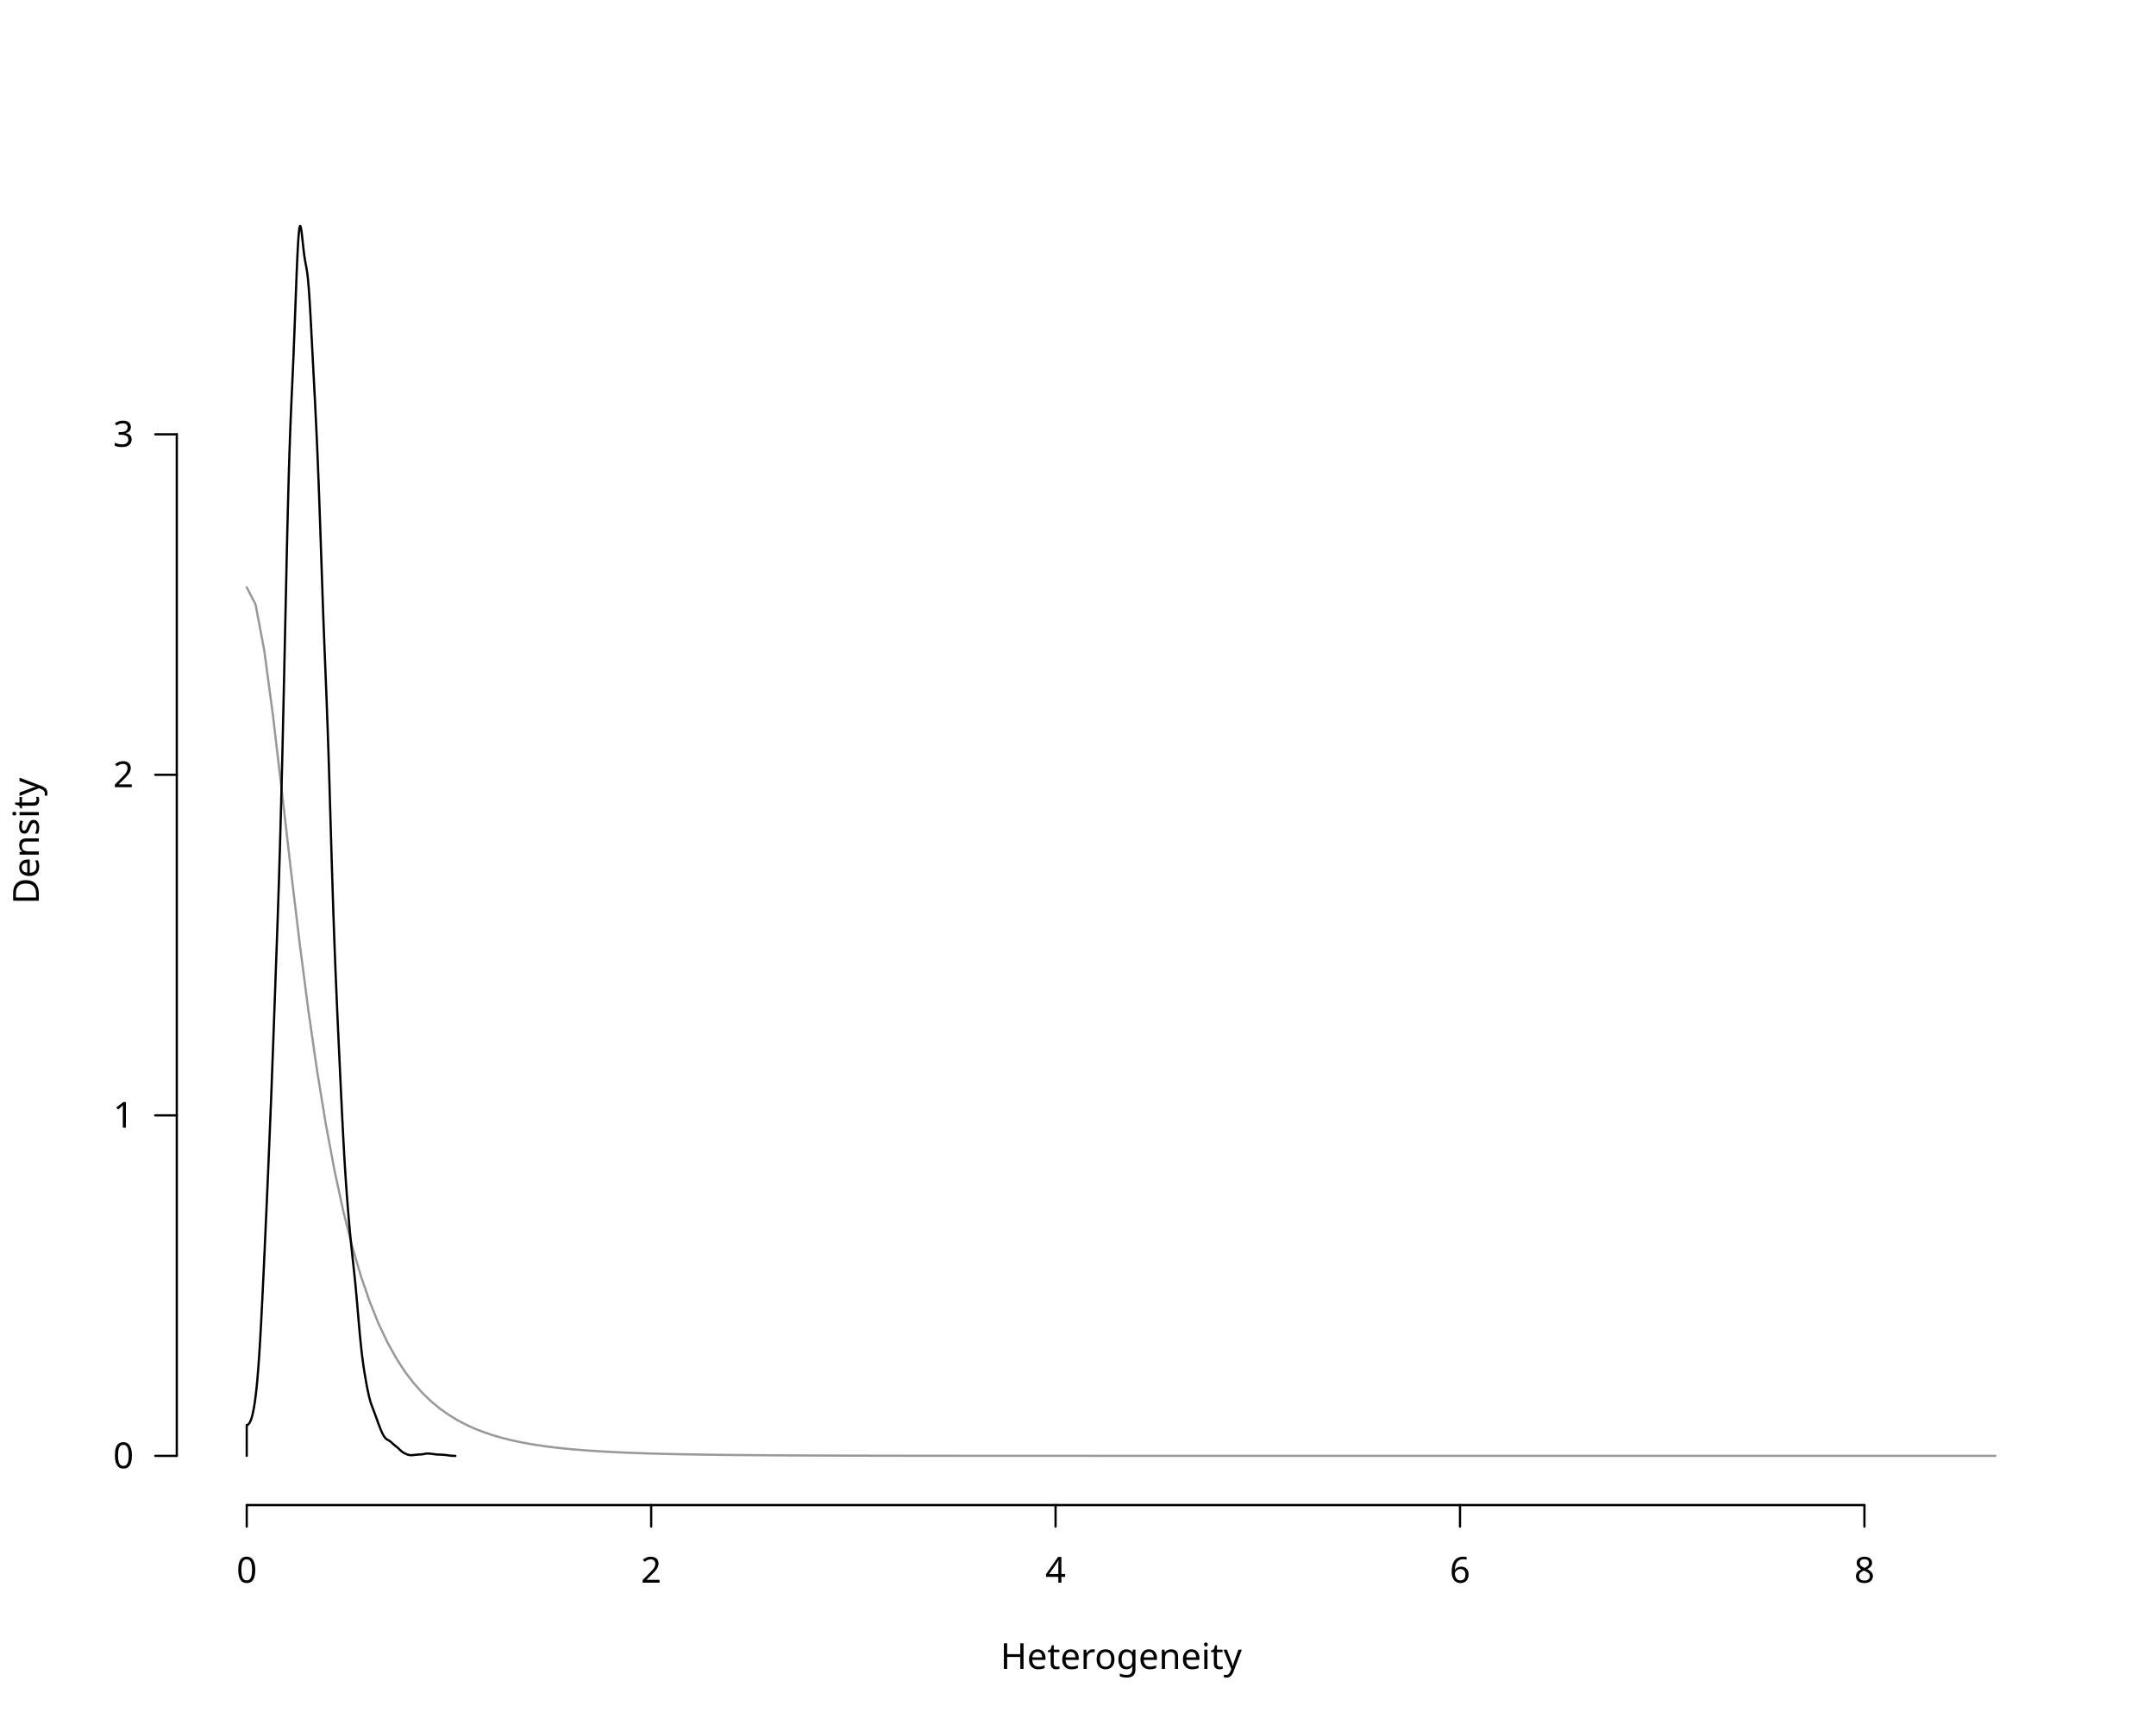
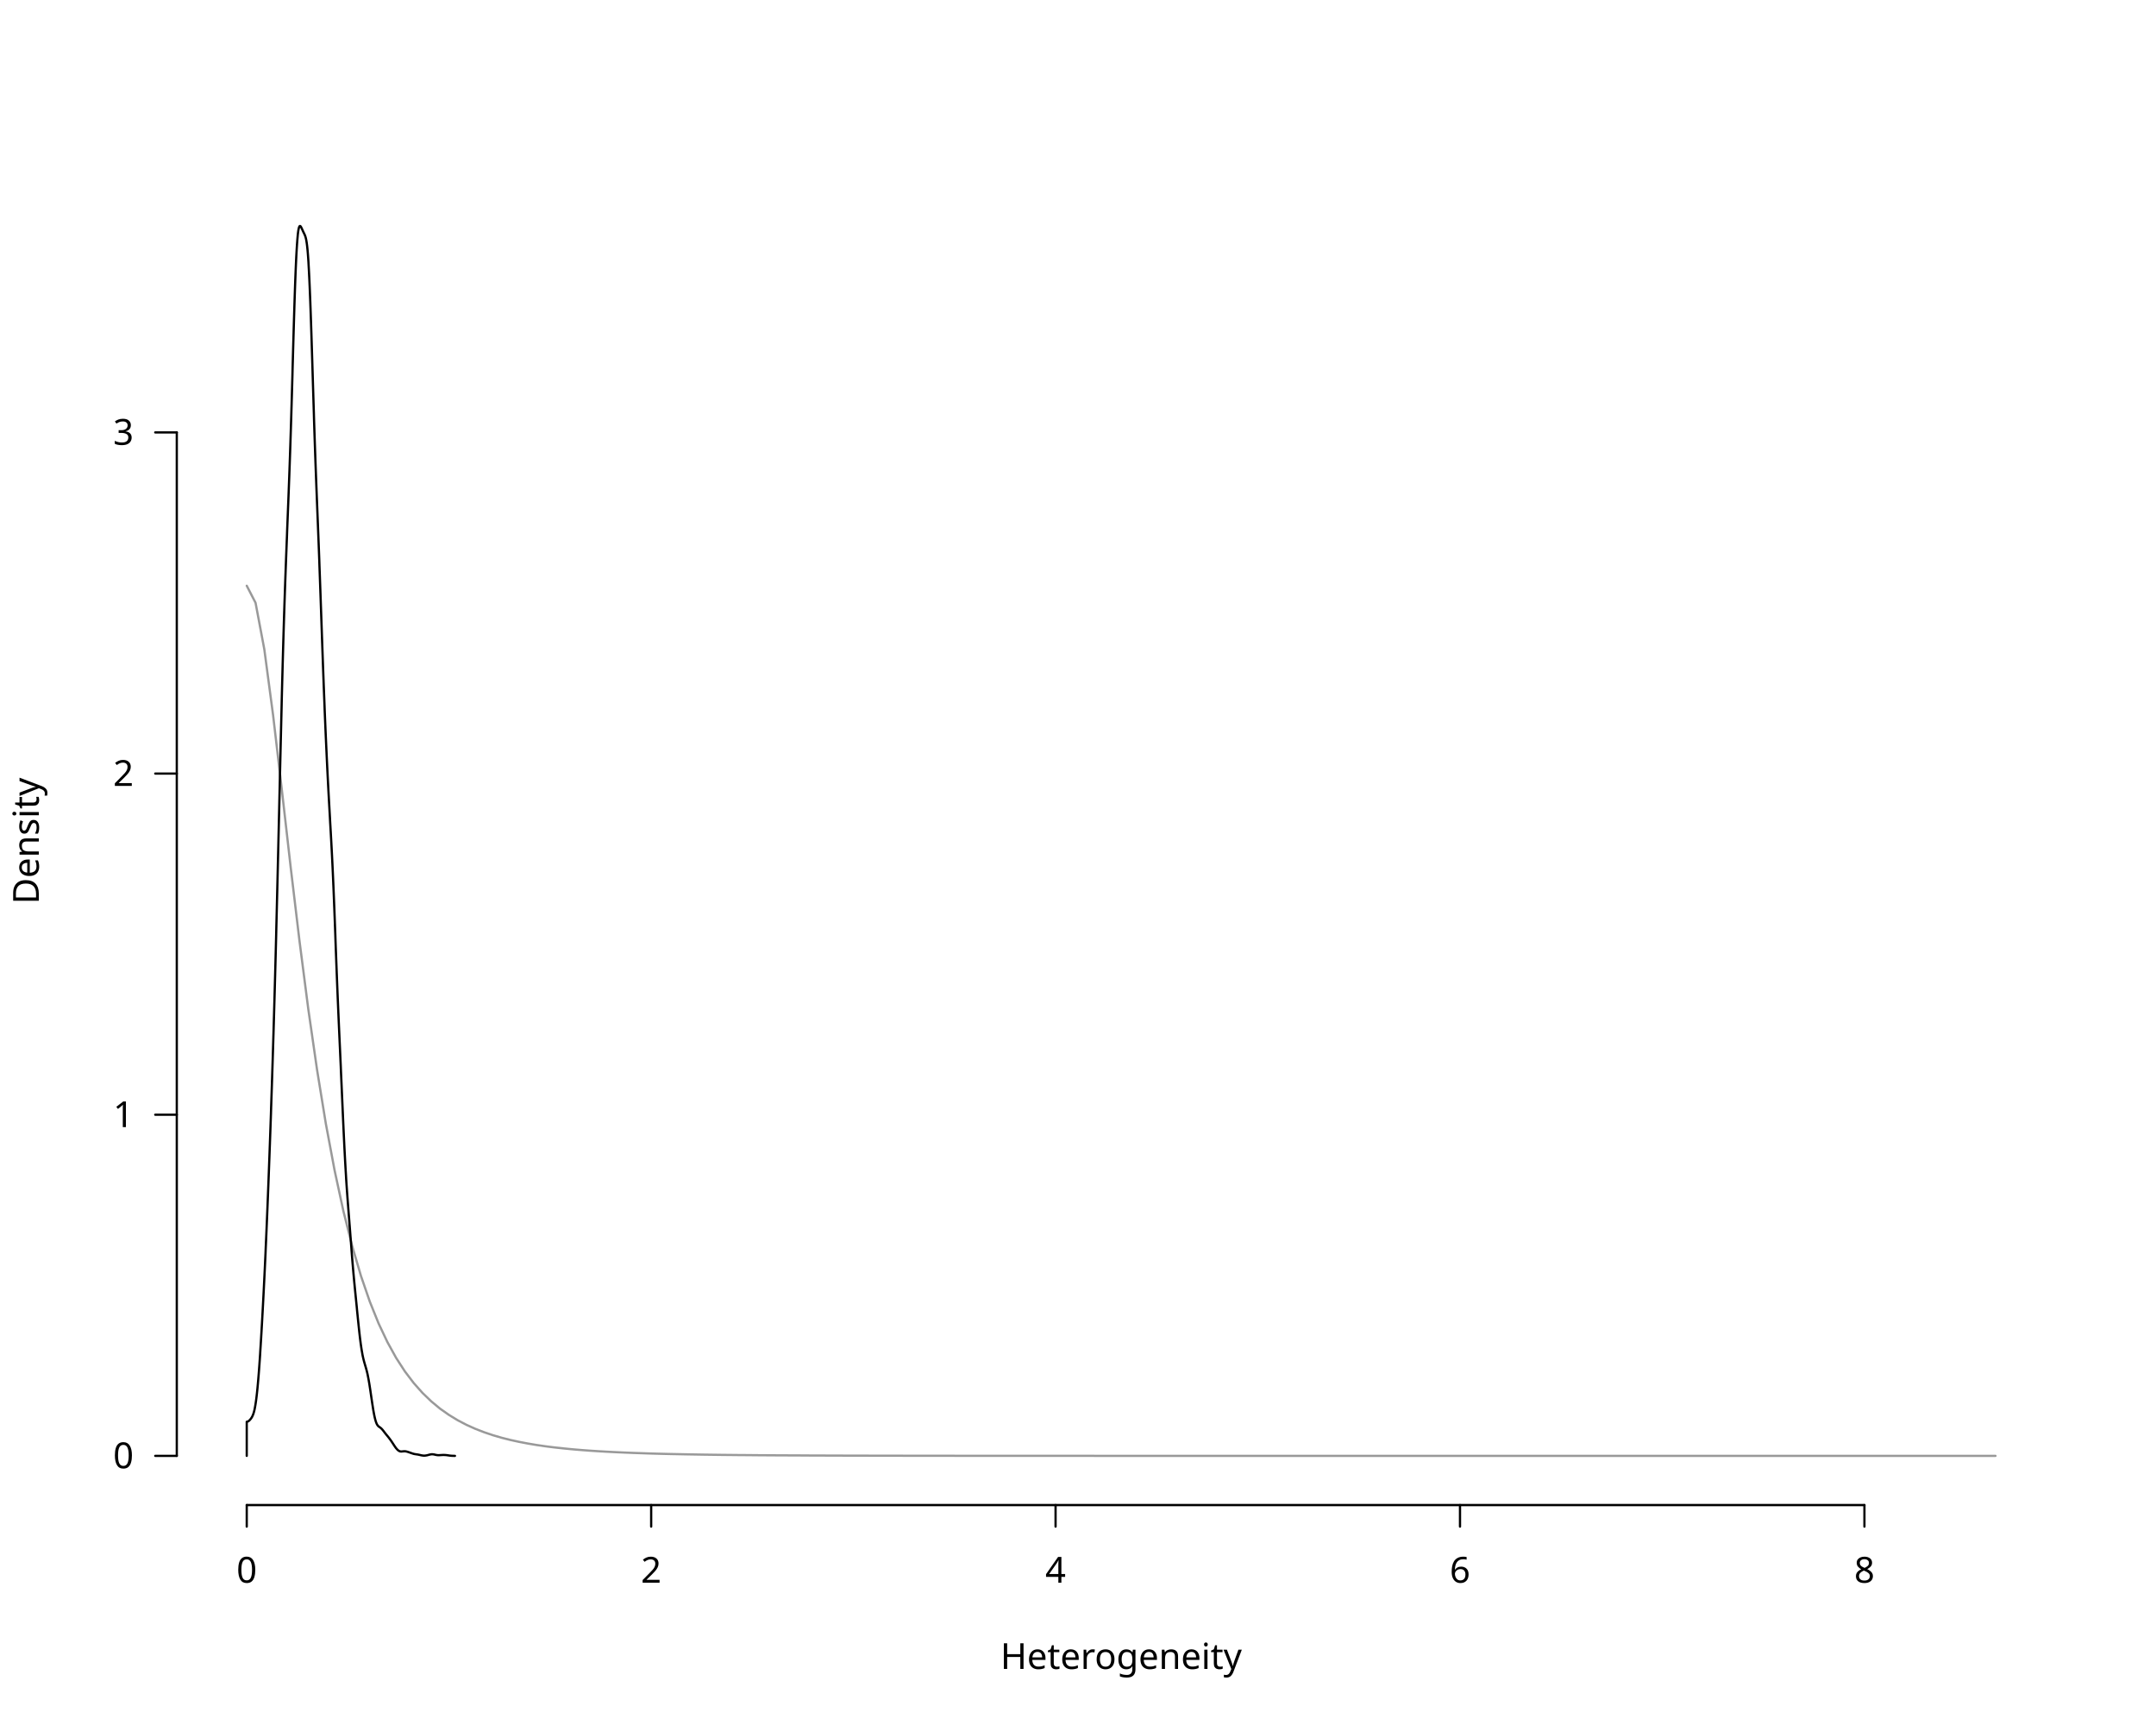
<svg xmlns="http://www.w3.org/2000/svg" class="svglite" data-engine-version="2.0" width="720.00pt" height="576.00pt" viewBox="0 0 720.00 576.00">
  <defs>
    <style type="text/css">
    .svglite line, .svglite polyline, .svglite polygon, .svglite path, .svglite rect, .svglite circle {
      fill: none;
      stroke: #000000;
      stroke-linecap: round;
      stroke-linejoin: round;
      stroke-miterlimit: 10.00;
    }
  </style>
  </defs>
  <rect width="100%" height="100%" style="stroke: none; fill: #FFFFFF;" />
  <defs>
    <clipPath id="cpMC4wMHw3MjAuMDB8MC4wMHw1NzYuMDA=">
      <rect x="0.00" y="0.00" width="720.00" height="576.00" />
    </clipPath>
  </defs>
  <g clip-path="url(#cpMC4wMHw3MjAuMDB8MC4wMHw1NzYuMDA=)">
    <line x1="82.40" y1="502.56" x2="622.63" y2="502.56" style="stroke-width: 0.75;" />
    <line x1="82.40" y1="502.56" x2="82.40" y2="509.76" style="stroke-width: 0.75;" />
    <line x1="217.46" y1="502.56" x2="217.46" y2="509.76" style="stroke-width: 0.75;" />
    <line x1="352.51" y1="502.56" x2="352.51" y2="509.76" style="stroke-width: 0.75;" />
    <line x1="487.57" y1="502.56" x2="487.57" y2="509.76" style="stroke-width: 0.75;" />
    <line x1="622.63" y1="502.56" x2="622.63" y2="509.76" style="stroke-width: 0.75;" />
    <text x="82.40" y="528.48" text-anchor="middle" style="font-size: 12.00px; font-family: sans;" textLength="6.67px" lengthAdjust="spacingAndGlyphs">0</text>
    <text x="217.46" y="528.48" text-anchor="middle" style="font-size: 12.00px; font-family: sans;" textLength="6.67px" lengthAdjust="spacingAndGlyphs">2</text>
    <text x="352.51" y="528.48" text-anchor="middle" style="font-size: 12.00px; font-family: sans;" textLength="6.67px" lengthAdjust="spacingAndGlyphs">4</text>
    <text x="487.57" y="528.48" text-anchor="middle" style="font-size: 12.00px; font-family: sans;" textLength="6.67px" lengthAdjust="spacingAndGlyphs">6</text>
    <text x="622.63" y="528.48" text-anchor="middle" style="font-size: 12.00px; font-family: sans;" textLength="6.67px" lengthAdjust="spacingAndGlyphs">8</text>
-     <line x1="59.04" y1="486.13" x2="59.04" y2="145.02" style="stroke-width: 0.75;" />
+     <line x1="59.04" y1="486.13" x2="59.04" y2="144.39" style="stroke-width: 0.75;" />
    <line x1="59.04" y1="486.13" x2="51.84" y2="486.13" style="stroke-width: 0.75;" />
-     <line x1="59.04" y1="372.43" x2="51.84" y2="372.43" style="stroke-width: 0.75;" />
-     <line x1="59.04" y1="258.72" x2="51.84" y2="258.72" style="stroke-width: 0.75;" />
-     <line x1="59.04" y1="145.02" x2="51.84" y2="145.02" style="stroke-width: 0.75;" />
+     <line x1="59.04" y1="372.22" x2="51.84" y2="372.22" style="stroke-width: 0.75;" />
+     <line x1="59.04" y1="258.30" x2="51.84" y2="258.30" style="stroke-width: 0.75;" />
+     <line x1="59.04" y1="144.39" x2="51.84" y2="144.39" style="stroke-width: 0.75;" />
    <text x="44.64" y="490.26" text-anchor="end" style="font-size: 12.00px; font-family: sans;" textLength="6.67px" lengthAdjust="spacingAndGlyphs">0</text>
-     <text x="44.64" y="376.56" text-anchor="end" style="font-size: 12.00px; font-family: sans;" textLength="6.67px" lengthAdjust="spacingAndGlyphs">1</text>
-     <text x="44.64" y="262.85" text-anchor="end" style="font-size: 12.00px; font-family: sans;" textLength="6.67px" lengthAdjust="spacingAndGlyphs">2</text>
-     <text x="44.64" y="149.15" text-anchor="end" style="font-size: 12.00px; font-family: sans;" textLength="6.67px" lengthAdjust="spacingAndGlyphs">3</text>
+     <text x="44.64" y="376.35" text-anchor="end" style="font-size: 12.00px; font-family: sans;" textLength="6.67px" lengthAdjust="spacingAndGlyphs">1</text>
+     <text x="44.64" y="262.43" text-anchor="end" style="font-size: 12.00px; font-family: sans;" textLength="6.67px" lengthAdjust="spacingAndGlyphs">2</text>
+     <text x="44.64" y="148.52" text-anchor="end" style="font-size: 12.00px; font-family: sans;" textLength="6.67px" lengthAdjust="spacingAndGlyphs">3</text>
    <text x="374.40" y="557.28" text-anchor="middle" style="font-size: 12.00px; font-family: sans;" textLength="74.72px" lengthAdjust="spacingAndGlyphs">Heterogeneity</text>
    <text transform="translate(12.96,280.80) rotate(-90)" text-anchor="middle" style="font-size: 12.00px; font-family: sans;" textLength="40.02px" lengthAdjust="spacingAndGlyphs">Density</text>
  </g>
  <defs>
    <clipPath id="cpNTkuMDR8Njg5Ljc2fDU5LjA0fDUwMi41Ng==">
      <rect x="59.04" y="59.04" width="630.72" height="443.52" />
    </clipPath>
  </defs>
  <g clip-path="url(#cpNTkuMDR8Njg5Ljc2fDU5LjA0fDUwMi41Ng==)">
-     <polyline points="82.40,196.12 85.34,201.81 88.27,217.32 91.20,239.27 94.14,264.31 97.07,289.91 100.01,314.47 102.94,337.11 105.88,357.45 108.81,375.39 111.75,391.04 114.68,404.57 117.62,416.21 120.55,426.18 123.49,434.70 126.42,441.98 129.36,448.18 132.29,453.48 135.22,458.00 138.16,461.86 141.09,465.15 144.03,467.98 146.96,470.39 149.90,472.47 152.83,474.25 155.77,475.79 158.70,477.11 161.64,478.25 164.57,479.23 167.51,480.09 170.44,480.83 173.38,481.47 176.31,482.03 179.24,482.52 182.18,482.94 185.11,483.31 188.05,483.64 190.98,483.92 193.92,484.17 196.85,484.39 199.79,484.58 202.72,484.75 205.66,484.90 208.59,485.04 211.53,485.15 214.46,485.26 217.40,485.35 220.33,485.43 223.26,485.50 226.20,485.57 229.13,485.62 232.07,485.67 235.00,485.72 237.94,485.76 240.87,485.80 243.81,485.83 246.74,485.86 249.68,485.88 252.61,485.91 255.55,485.93 258.48,485.95 261.42,485.97 264.35,485.98 267.28,485.99 270.22,486.01 273.15,486.02 276.09,486.03 279.02,486.04 281.96,486.05 284.89,486.05 287.83,486.06 290.76,486.07 293.70,486.07 296.63,486.08 299.57,486.08 302.50,486.09 305.44,486.09 308.37,486.09 311.30,486.10 314.24,486.10 317.17,486.10 320.11,486.11 323.04,486.11 325.98,486.11 328.91,486.11 331.85,486.11 334.78,486.11 337.72,486.12 340.65,486.12 343.59,486.12 346.52,486.12 349.46,486.12 352.39,486.12 355.32,486.12 358.26,486.12 361.19,486.12 364.13,486.12 367.06,486.13 370.00,486.13 372.93,486.13 375.87,486.13 378.80,486.13 381.74,486.13 384.67,486.13 387.61,486.13 390.54,486.13 393.48,486.13 396.41,486.13 399.34,486.13 402.28,486.13 405.21,486.13 408.15,486.13 411.08,486.13 414.02,486.13 416.95,486.13 419.89,486.13 422.82,486.13 425.76,486.13 428.69,486.13 431.63,486.13 434.56,486.13 437.50,486.13 440.43,486.13 443.37,486.13 446.30,486.13 449.23,486.13 452.17,486.13 455.10,486.13 458.04,486.13 460.97,486.13 463.91,486.13 466.84,486.13 469.78,486.13 472.71,486.13 475.65,486.13 478.58,486.13 481.52,486.13 484.45,486.13 487.39,486.13 490.32,486.13 493.25,486.13 496.19,486.13 499.12,486.13 502.06,486.13 504.99,486.13 507.93,486.13 510.86,486.13 513.80,486.13 516.73,486.13 519.67,486.13 522.60,486.13 525.54,486.13 528.47,486.13 531.41,486.13 534.34,486.13 537.27,486.13 540.21,486.13 543.14,486.13 546.08,486.13 549.01,486.13 551.95,486.13 554.88,486.13 557.82,486.13 560.75,486.13 563.69,486.13 566.62,486.13 569.56,486.13 572.49,486.13 575.43,486.13 578.36,486.13 581.29,486.13 584.23,486.13 587.16,486.13 590.10,486.13 593.03,486.13 595.97,486.13 598.90,486.13 601.84,486.13 604.77,486.13 607.71,486.13 610.64,486.13 613.58,486.13 616.51,486.13 619.45,486.13 622.38,486.13 625.31,486.13 628.25,486.13 631.18,486.13 634.12,486.13 637.05,486.13 639.99,486.13 642.92,486.13 645.86,486.13 648.79,486.13 651.73,486.13 654.66,486.13 657.60,486.13 660.53,486.13 663.47,486.13 666.40,486.13 " style="stroke-width: 0.75; stroke: #999999;" />
-     <polyline points="82.40,486.13 82.40,475.84 82.47,475.84 82.54,475.83 82.61,475.80 82.68,475.77 82.75,475.74 82.82,475.69 82.89,475.63 82.96,475.57 83.03,475.50 83.10,475.42 83.17,475.33 83.24,475.23 83.31,475.13 83.38,475.01 83.45,474.89 83.52,474.76 83.59,474.62 83.65,474.46 83.72,474.30 83.79,474.12 83.86,473.94 83.93,473.74 84.00,473.53 84.07,473.30 84.14,473.06 84.21,472.81 84.28,472.54 84.35,472.26 84.42,471.96 84.49,471.64 84.56,471.31 84.63,470.96 84.70,470.59 84.77,470.21 84.84,469.80 84.91,469.38 84.98,468.93 85.05,468.47 85.12,467.99 85.19,467.49 85.26,466.97 85.33,466.42 85.40,465.86 85.47,465.27 85.54,464.66 85.61,464.03 85.68,463.38 85.75,462.69 85.82,461.98 85.89,461.25 85.96,460.48 86.02,459.69 86.09,458.87 86.16,458.02 86.23,457.14 86.30,456.22 86.37,455.28 86.44,454.30 86.51,453.29 86.58,452.25 86.65,451.17 86.72,450.06 86.79,448.92 86.86,447.75 86.93,446.55 87.00,445.32 87.07,444.06 87.14,442.78 87.21,441.47 87.28,440.14 87.35,438.79 87.42,437.41 87.49,436.02 87.56,434.61 87.63,433.19 87.70,431.76 87.77,430.31 87.84,428.86 87.91,427.39 87.98,425.92 88.05,424.44 88.12,422.95 88.19,421.46 88.26,419.96 88.33,418.46 88.40,416.95 88.46,415.43 88.53,413.91 88.60,412.38 88.67,410.85 88.74,409.31 88.81,407.76 88.88,406.20 88.95,404.64 89.02,403.07 89.09,401.49 89.16,399.90 89.23,398.31 89.30,396.71 89.37,395.10 89.44,393.48 89.51,391.85 89.58,390.22 89.65,388.58 89.72,386.93 89.79,385.27 89.86,383.61 89.93,381.93 90.00,380.25 90.07,378.55 90.14,376.85 90.21,375.14 90.28,373.41 90.35,371.67 90.42,369.92 90.49,368.16 90.56,366.38 90.63,364.60 90.70,362.79 90.77,360.98 90.83,359.15 90.90,357.30 90.97,355.44 91.04,353.57 91.11,351.69 91.18,349.80 91.25,347.89 91.32,345.98 91.39,344.06 91.46,342.14 91.53,340.20 91.60,338.27 91.67,336.33 91.74,334.39 91.81,332.45 91.88,330.50 91.95,328.56 92.02,326.62 92.09,324.68 92.16,322.74 92.23,320.79 92.30,318.85 92.37,316.90 92.44,314.94 92.51,312.98 92.58,311.01 92.65,309.02 92.72,307.02 92.79,305.00 92.86,302.95 92.93,300.89 93.00,298.79 93.07,296.67 93.14,294.50 93.21,292.31 93.27,290.07 93.34,287.79 93.41,285.46 93.48,283.09 93.55,280.67 93.62,278.19 93.69,275.67 93.76,273.10 93.83,270.48 93.90,267.81 93.97,265.09 94.04,262.32 94.11,259.50 94.18,256.64 94.25,253.73 94.32,250.78 94.39,247.80 94.46,244.77 94.53,241.71 94.60,238.62 94.67,235.51 94.74,232.36 94.81,229.20 94.88,226.02 94.95,222.82 95.02,219.61 95.09,216.39 95.16,213.17 95.23,209.94 95.30,206.72 95.37,203.51 95.44,200.31 95.51,197.13 95.58,193.97 95.65,190.84 95.71,187.74 95.78,184.67 95.85,181.65 95.92,178.68 95.99,175.76 96.06,172.91 96.13,170.11 96.20,167.39 96.27,164.74 96.34,162.16 96.41,159.66 96.48,157.25 96.55,154.91 96.62,152.66 96.69,150.50 96.76,148.41 96.83,146.41 96.90,144.49 96.97,142.63 97.04,140.85 97.11,139.12 97.18,137.45 97.25,135.82 97.32,134.23 97.39,132.67 97.46,131.13 97.53,129.61 97.60,128.09 97.67,126.57 97.74,125.04 97.81,123.49 97.88,121.91 97.95,120.31 98.02,118.68 98.08,117.01 98.15,115.31 98.22,113.58 98.29,111.80 98.36,110.00 98.43,108.17 98.50,106.31 98.57,104.44 98.64,102.55 98.71,100.66 98.78,98.78 98.85,96.92 98.92,95.07 98.99,93.27 99.06,91.50 99.13,89.79 99.20,88.14 99.27,86.56 99.34,85.07 99.41,83.67 99.48,82.36 99.55,81.16 99.62,80.07 99.69,79.09 99.76,78.23 99.83,77.48 99.90,76.85 99.97,76.34 100.04,75.95 100.11,75.68 100.18,75.51 100.25,75.47 100.32,75.52 100.39,75.68 100.46,75.92 100.52,76.24 100.59,76.63 100.66,77.09 100.73,77.60 100.80,78.16 100.87,78.75 100.94,79.38 101.01,80.02 101.08,80.67 101.15,81.32 101.22,81.97 101.29,82.61 101.36,83.23 101.43,83.82 101.50,84.39 101.57,84.94 101.64,85.45 101.71,85.94 101.78,86.39 101.85,86.83 101.92,87.23 101.99,87.62 102.06,88.00 102.13,88.37 102.20,88.74 102.27,89.11 102.34,89.50 102.41,89.90 102.48,90.33 102.55,90.79 102.62,91.28 102.69,91.82 102.76,92.40 102.83,93.04 102.89,93.73 102.96,94.48 103.03,95.28 103.10,96.14 103.17,97.05 103.24,98.02 103.31,99.05 103.38,100.12 103.45,101.24 103.52,102.41 103.59,103.61 103.66,104.85 103.73,106.12 103.80,107.42 103.87,108.73 103.94,110.06 104.01,111.40 104.08,112.75 104.15,114.10 104.22,115.45 104.29,116.81 104.36,118.16 104.43,119.50 104.50,120.84 104.57,122.17 104.64,123.50 104.71,124.82 104.78,126.14 104.85,127.46 104.92,128.78 104.99,130.11 105.06,131.43 105.13,132.77 105.20,134.12 105.27,135.47 105.33,136.85 105.40,138.24 105.47,139.66 105.54,141.10 105.61,142.56 105.68,144.04 105.75,145.56 105.82,147.11 105.89,148.68 105.96,150.29 106.03,151.92 106.10,153.59 106.17,155.30 106.24,157.04 106.31,158.81 106.38,160.61 106.45,162.44 106.52,164.30 106.59,166.19 106.66,168.11 106.73,170.06 106.80,172.03 106.87,174.02 106.94,176.03 107.01,178.06 107.08,180.10 107.15,182.15 107.22,184.20 107.29,186.26 107.36,188.32 107.43,190.38 107.50,192.42 107.57,194.45 107.64,196.47 107.70,198.47 107.77,200.45 107.84,202.41 107.91,204.34 107.98,206.24 108.05,208.12 108.12,209.97 108.19,211.79 108.26,213.59 108.33,215.38 108.40,217.14 108.47,218.88 108.54,220.62 108.61,222.34 108.68,224.07 108.75,225.79 108.82,227.53 108.89,229.27 108.96,231.03 109.03,232.81 109.10,234.62 109.17,236.46 109.24,238.32 109.31,240.23 109.38,242.17 109.45,244.15 109.52,246.17 109.59,248.23 109.66,250.33 109.73,252.47 109.80,254.65 109.87,256.86 109.94,259.10 110.01,261.38 110.08,263.67 110.14,265.99 110.21,268.33 110.28,270.68 110.35,273.04 110.42,275.40 110.49,277.76 110.56,280.12 110.63,282.47 110.70,284.81 110.77,287.13 110.84,289.43 110.91,291.71 110.98,293.96 111.05,296.18 111.12,298.38 111.19,300.54 111.26,302.67 111.33,304.76 111.40,306.82 111.47,308.84 111.54,310.82 111.61,312.78 111.68,314.69 111.75,316.57 111.82,318.42 111.89,320.23 111.96,322.01 112.03,323.76 112.10,325.48 112.17,327.17 112.24,328.84 112.31,330.48 112.38,332.10 112.45,333.70 112.52,335.28 112.58,336.84 112.65,338.39 112.72,339.92 112.79,341.45 112.86,342.97 112.93,344.47 113.00,345.98 113.07,347.48 113.14,348.97 113.21,350.46 113.28,351.96 113.35,353.45 113.42,354.94 113.49,356.43 113.56,357.92 113.63,359.41 113.70,360.89 113.77,362.38 113.84,363.86 113.91,365.33 113.98,366.79 114.05,368.25 114.12,369.70 114.19,371.13 114.26,372.55 114.33,373.96 114.40,375.34 114.47,376.71 114.54,378.06 114.61,379.39 114.68,380.69 114.75,381.97 114.82,383.22 114.89,384.46 114.95,385.66 115.02,386.85 115.09,388.00 115.16,389.14 115.23,390.25 115.30,391.34 115.37,392.41 115.44,393.46 115.51,394.49 115.58,395.50 115.65,396.49 115.72,397.46 115.79,398.42 115.86,399.36 115.93,400.29 116.00,401.20 116.07,402.10 116.14,402.98 116.21,403.86 116.28,404.71 116.35,405.56 116.42,406.39 116.49,407.21 116.56,408.02 116.63,408.82 116.70,409.60 116.77,410.37 116.84,411.13 116.91,411.87 116.98,412.60 117.05,413.33 117.12,414.03 117.19,414.73 117.26,415.42 117.33,416.09 117.39,416.76 117.46,417.42 117.53,418.07 117.60,418.71 117.67,419.35 117.74,419.99 117.81,420.62 117.88,421.25 117.95,421.88 118.02,422.52 118.09,423.15 118.16,423.80 118.23,424.45 118.30,425.10 118.37,425.77 118.44,426.45 118.51,427.13 118.58,427.83 118.65,428.54 118.72,429.26 118.79,429.99 118.86,430.74 118.93,431.50 119.00,432.26 119.07,433.04 119.14,433.83 119.21,434.62 119.28,435.42 119.35,436.22 119.42,437.03 119.49,437.84 119.56,438.65 119.63,439.45 119.70,440.26 119.76,441.06 119.83,441.85 119.90,442.64 119.97,443.41 120.04,444.18 120.11,444.93 120.18,445.67 120.25,446.40 120.32,447.12 120.39,447.82 120.46,448.50 120.53,449.17 120.60,449.83 120.67,450.47 120.74,451.09 120.81,451.69 120.88,452.28 120.95,452.86 121.02,453.42 121.09,453.97 121.16,454.50 121.23,455.01 121.30,455.52 121.37,456.01 121.44,456.49 121.51,456.95 121.58,457.41 121.65,457.85 121.72,458.29 121.79,458.72 121.86,459.14 121.93,459.55 122.00,459.96 122.07,460.36 122.14,460.75 122.20,461.14 122.27,461.52 122.34,461.90 122.41,462.28 122.48,462.65 122.55,463.01 122.62,463.37 122.69,463.73 122.76,464.08 122.83,464.42 122.90,464.75 122.97,465.08 123.04,465.40 123.11,465.72 123.18,466.02 123.25,466.31 123.32,466.60 123.39,466.88 123.46,467.14 123.53,467.40 123.60,467.65 123.67,467.89 123.74,468.12 123.81,468.35 123.88,468.57 123.95,468.78 124.02,468.98 124.09,469.18 124.16,469.37 124.23,469.56 124.30,469.75 124.37,469.93 124.44,470.12 124.51,470.30 124.57,470.48 124.64,470.66 124.71,470.84 124.78,471.02 124.85,471.20 124.92,471.38 124.99,471.57 125.06,471.75 125.13,471.94 125.20,472.12 125.27,472.31 125.34,472.50 125.41,472.69 125.48,472.88 125.55,473.07 125.62,473.27 125.69,473.46 125.76,473.65 125.83,473.85 125.90,474.04 125.97,474.24 126.04,474.43 126.11,474.62 126.18,474.82 126.25,475.01 126.32,475.20 126.39,475.39 126.46,475.58 126.53,475.77 126.60,475.96 126.67,476.14 126.74,476.32 126.81,476.51 126.88,476.69 126.95,476.86 127.01,477.04 127.08,477.21 127.15,477.38 127.22,477.55 127.29,477.71 127.36,477.87 127.43,478.03 127.50,478.19 127.57,478.34 127.64,478.48 127.71,478.63 127.78,478.77 127.85,478.91 127.92,479.04 127.99,479.17 128.06,479.29 128.13,479.41 128.20,479.52 128.27,479.63 128.34,479.73 128.41,479.83 128.48,479.93 128.55,480.01 128.62,480.10 128.69,480.17 128.76,480.25 128.83,480.31 128.90,480.38 128.97,480.44 129.04,480.49 129.11,480.54 129.18,480.59 129.25,480.64 129.32,480.68 129.39,480.72 129.45,480.76 129.52,480.80 129.59,480.84 129.66,480.88 129.73,480.92 129.80,480.96 129.87,481.00 129.94,481.04 130.01,481.09 130.08,481.13 130.15,481.18 130.22,481.23 130.29,481.28 130.36,481.34 130.43,481.39 130.50,481.45 130.57,481.51 130.64,481.57 130.71,481.63 130.78,481.70 130.85,481.76 130.92,481.82 130.99,481.89 131.06,481.95 131.13,482.02 131.20,482.08 131.27,482.14 131.34,482.21 131.41,482.27 131.48,482.33 131.55,482.39 131.62,482.45 131.69,482.50 131.76,482.56 131.82,482.61 131.89,482.67 131.96,482.72 132.03,482.78 132.10,482.83 132.17,482.88 132.24,482.94 132.31,482.99 132.38,483.05 132.45,483.11 132.52,483.16 132.59,483.22 132.66,483.28 132.73,483.34 132.80,483.40 132.87,483.47 132.94,483.53 133.01,483.60 133.08,483.66 133.15,483.73 133.22,483.80 133.29,483.86 133.36,483.93 133.43,484.00 133.50,484.07 133.57,484.13 133.64,484.20 133.71,484.26 133.78,484.33 133.85,484.39 133.92,484.45 133.99,484.51 134.06,484.57 134.13,484.63 134.20,484.68 134.26,484.74 134.33,484.79 134.40,484.84 134.47,484.89 134.54,484.94 134.61,484.98 134.68,485.02 134.75,485.07 134.82,485.11 134.89,485.14 134.96,485.18 135.03,485.22 135.10,485.26 135.17,485.29 135.24,485.32 135.31,485.36 135.38,485.39 135.45,485.42 135.52,485.45 135.59,485.48 135.66,485.51 135.73,485.54 135.80,485.57 135.87,485.60 135.94,485.63 136.01,485.66 136.08,485.68 136.15,485.71 136.22,485.73 136.29,485.75 136.36,485.77 136.43,485.79 136.50,485.81 136.57,485.83 136.63,485.84 136.70,485.86 136.77,485.87 136.84,485.88 136.91,485.89 136.98,485.90 137.05,485.90 137.12,485.90 137.19,485.91 137.26,485.91 137.33,485.91 137.40,485.91 137.47,485.90 137.54,485.90 137.61,485.90 137.68,485.89 137.75,485.89 137.82,485.88 137.89,485.87 137.96,485.87 138.03,485.86 138.10,485.85 138.17,485.85 138.24,485.84 138.31,485.83 138.38,485.82 138.45,485.82 138.52,485.81 138.59,485.80 138.66,485.79 138.73,485.79 138.80,485.78 138.87,485.77 138.94,485.77 139.01,485.76 139.07,485.75 139.14,485.75 139.21,485.74 139.28,485.73 139.35,485.73 139.42,485.72 139.49,485.71 139.56,485.71 139.63,485.70 139.70,485.70 139.77,485.69 139.84,485.69 139.91,485.68 139.98,485.68 140.05,485.68 140.12,485.67 140.19,485.67 140.26,485.66 140.33,485.66 140.40,485.66 140.47,485.65 140.54,485.65 140.61,485.65 140.68,485.64 140.75,485.64 140.82,485.63 140.89,485.62 140.96,485.62 141.03,485.61 141.10,485.60 141.17,485.59 141.24,485.58 141.31,485.57 141.38,485.56 141.44,485.54 141.51,485.53 141.58,485.52 141.65,485.50 141.72,485.49 141.79,485.47 141.86,485.46 141.93,485.45 142.00,485.43 142.07,485.42 142.14,485.41 142.21,485.39 142.28,485.38 142.35,485.37 142.42,485.37 142.49,485.36 142.56,485.35 142.63,485.35 142.70,485.34 142.77,485.34 142.84,485.34 142.91,485.34 142.98,485.34 143.05,485.35 143.12,485.35 143.19,485.35 143.26,485.36 143.33,485.37 143.40,485.37 143.47,485.38 143.54,485.39 143.61,485.39 143.68,485.40 143.75,485.41 143.82,485.42 143.88,485.42 143.95,485.43 144.02,485.44 144.09,485.45 144.16,485.46 144.23,485.47 144.30,485.47 144.37,485.48 144.44,485.49 144.51,485.50 144.58,485.51 144.65,485.52 144.72,485.53 144.79,485.54 144.86,485.55 144.93,485.56 145.00,485.57 145.07,485.58 145.14,485.59 145.21,485.60 145.28,485.60 145.35,485.61 145.42,485.62 145.49,485.63 145.56,485.64 145.63,485.65 145.70,485.65 145.77,485.66 145.84,485.67 145.91,485.67 145.98,485.68 146.05,485.68 146.12,485.69 146.19,485.69 146.26,485.69 146.32,485.69 146.39,485.70 146.46,485.70 146.53,485.70 146.60,485.70 146.67,485.71 146.74,485.71 146.81,485.71 146.88,485.71 146.95,485.72 147.02,485.72 147.09,485.72 147.16,485.72 147.23,485.73 147.30,485.73 147.37,485.74 147.44,485.74 147.51,485.75 147.58,485.75 147.65,485.75 147.72,485.76 147.79,485.76 147.86,485.77 147.93,485.78 148.00,485.78 148.07,485.79 148.14,485.79 148.21,485.80 148.28,485.80 148.35,485.81 148.42,485.81 148.49,485.82 148.56,485.82 148.63,485.83 148.69,485.83 148.76,485.84 148.83,485.85 148.90,485.85 148.97,485.86 149.04,485.87 149.11,485.88 149.18,485.88 149.25,485.89 149.32,485.90 149.39,485.91 149.46,485.92 149.53,485.93 149.60,485.94 149.67,485.95 149.74,485.96 149.81,485.97 149.88,485.98 149.95,485.99 150.02,486.00 150.09,486.01 150.16,486.02 150.23,486.03 150.30,486.04 150.37,486.05 150.44,486.05 150.51,486.06 150.58,486.07 150.65,486.08 150.72,486.08 150.79,486.09 150.86,486.09 150.93,486.10 151.00,486.10 151.07,486.11 151.13,486.11 151.20,486.11 151.27,486.12 151.34,486.12 151.41,486.12 151.48,486.12 151.55,486.12 151.62,486.13 151.69,486.13 151.76,486.13 151.83,486.13 151.90,486.13 151.97,486.13 152.04,486.13 " style="stroke-width: 0.75;" />
+     <polyline points="82.40,195.59 85.34,201.28 88.27,216.82 91.20,238.82 94.14,263.90 97.07,289.55 100.01,314.15 102.94,336.84 105.88,357.21 108.81,375.19 111.75,390.86 114.68,404.42 117.62,416.08 120.55,426.07 123.49,434.61 126.42,441.89 129.36,448.11 132.29,453.42 135.22,457.94 138.16,461.81 141.09,465.11 144.03,467.94 146.96,470.37 149.90,472.44 152.83,474.23 155.77,475.77 158.70,477.09 161.64,478.23 164.57,479.22 167.51,480.08 170.44,480.82 173.38,481.46 176.31,482.02 179.24,482.51 182.18,482.94 185.11,483.31 188.05,483.63 190.98,483.92 193.92,484.17 196.85,484.39 199.79,484.58 202.72,484.75 205.66,484.90 208.59,485.03 211.53,485.15 214.46,485.25 217.40,485.35 220.33,485.43 223.26,485.50 226.20,485.56 229.13,485.62 232.07,485.67 235.00,485.72 237.94,485.76 240.87,485.80 243.81,485.83 246.74,485.86 249.68,485.88 252.61,485.91 255.55,485.93 258.48,485.95 261.42,485.96 264.35,485.98 267.28,485.99 270.22,486.01 273.15,486.02 276.09,486.03 279.02,486.04 281.96,486.05 284.89,486.05 287.83,486.06 290.76,486.07 293.70,486.07 296.63,486.08 299.57,486.08 302.50,486.09 305.44,486.09 308.37,486.09 311.30,486.10 314.24,486.10 317.17,486.10 320.11,486.11 323.04,486.11 325.98,486.11 328.91,486.11 331.85,486.11 334.78,486.11 337.72,486.12 340.65,486.12 343.59,486.12 346.52,486.12 349.46,486.12 352.39,486.12 355.32,486.12 358.26,486.12 361.19,486.12 364.13,486.12 367.06,486.13 370.00,486.13 372.93,486.13 375.87,486.13 378.80,486.13 381.74,486.13 384.67,486.13 387.61,486.13 390.54,486.13 393.48,486.13 396.41,486.13 399.34,486.13 402.28,486.13 405.21,486.13 408.15,486.13 411.08,486.13 414.02,486.13 416.95,486.13 419.89,486.13 422.82,486.13 425.76,486.13 428.69,486.13 431.63,486.13 434.56,486.13 437.50,486.13 440.43,486.13 443.37,486.13 446.30,486.13 449.23,486.13 452.17,486.13 455.10,486.13 458.04,486.13 460.97,486.13 463.91,486.13 466.84,486.13 469.78,486.13 472.71,486.13 475.65,486.13 478.58,486.13 481.52,486.13 484.45,486.13 487.39,486.13 490.32,486.13 493.25,486.13 496.19,486.13 499.12,486.13 502.06,486.13 504.99,486.13 507.93,486.13 510.86,486.13 513.80,486.13 516.73,486.13 519.67,486.13 522.60,486.13 525.54,486.13 528.47,486.13 531.41,486.13 534.34,486.13 537.27,486.13 540.21,486.13 543.14,486.13 546.08,486.13 549.01,486.13 551.95,486.13 554.88,486.13 557.82,486.13 560.75,486.13 563.69,486.13 566.62,486.13 569.56,486.13 572.49,486.13 575.43,486.13 578.36,486.13 581.29,486.13 584.23,486.13 587.16,486.13 590.10,486.13 593.03,486.13 595.97,486.13 598.90,486.13 601.84,486.13 604.77,486.13 607.71,486.13 610.64,486.13 613.58,486.13 616.51,486.13 619.45,486.13 622.38,486.13 625.31,486.13 628.25,486.13 631.18,486.13 634.12,486.13 637.05,486.13 639.99,486.13 642.92,486.13 645.86,486.13 648.79,486.13 651.73,486.13 654.66,486.13 657.60,486.13 660.53,486.13 663.47,486.13 666.40,486.13 " style="stroke-width: 0.75; stroke: #999999;" />
+     <polyline points="82.40,486.13 82.40,474.74 82.47,474.73 82.54,474.72 82.61,474.71 82.68,474.69 82.75,474.66 82.82,474.63 82.89,474.59 82.96,474.55 83.03,474.50 83.10,474.45 83.17,474.40 83.24,474.34 83.30,474.27 83.37,474.20 83.44,474.13 83.51,474.05 83.58,473.97 83.65,473.89 83.72,473.80 83.79,473.71 83.86,473.61 83.93,473.51 84.00,473.40 84.07,473.29 84.14,473.17 84.21,473.04 84.28,472.90 84.35,472.75 84.42,472.59 84.49,472.42 84.56,472.24 84.63,472.04 84.70,471.82 84.77,471.59 84.84,471.34 84.91,471.07 84.98,470.78 85.05,470.46 85.11,470.12 85.18,469.75 85.25,469.36 85.32,468.94 85.39,468.49 85.46,468.02 85.53,467.51 85.60,466.98 85.67,466.42 85.74,465.82 85.81,465.20 85.88,464.54 85.95,463.86 86.02,463.14 86.09,462.39 86.16,461.61 86.23,460.81 86.30,459.97 86.37,459.11 86.44,458.22 86.51,457.30 86.58,456.35 86.65,455.38 86.72,454.39 86.79,453.37 86.86,452.32 86.92,451.25 86.99,450.16 87.06,449.05 87.13,447.92 87.20,446.76 87.27,445.59 87.34,444.40 87.41,443.19 87.48,441.96 87.55,440.72 87.62,439.45 87.69,438.17 87.76,436.88 87.83,435.57 87.90,434.24 87.97,432.89 88.04,431.53 88.11,430.15 88.18,428.76 88.25,427.35 88.32,425.92 88.39,424.47 88.46,423.01 88.53,421.52 88.60,420.01 88.67,418.49 88.73,416.94 88.80,415.38 88.87,413.79 88.94,412.19 89.01,410.56 89.08,408.91 89.15,407.25 89.22,405.56 89.29,403.85 89.36,402.12 89.43,400.37 89.50,398.60 89.57,396.81 89.64,395.01 89.71,393.19 89.78,391.35 89.85,389.49 89.92,387.61 89.99,385.72 90.06,383.81 90.13,381.89 90.20,379.94 90.27,377.98 90.34,375.99 90.41,373.99 90.48,371.97 90.54,369.92 90.61,367.86 90.68,365.77 90.75,363.65 90.82,361.52 90.89,359.35 90.96,357.16 91.03,354.94 91.10,352.70 91.17,350.42 91.24,348.11 91.31,345.77 91.38,343.40 91.45,341.00 91.52,338.57 91.59,336.11 91.66,333.61 91.73,331.09 91.80,328.53 91.87,325.94 91.94,323.32 92.01,320.67 92.08,318.00 92.15,315.29 92.22,312.56 92.28,309.80 92.35,307.01 92.42,304.20 92.49,301.36 92.56,298.50 92.63,295.62 92.70,292.72 92.77,289.79 92.84,286.85 92.91,283.89 92.98,280.91 93.05,277.92 93.12,274.93 93.19,271.92 93.26,268.91 93.33,265.90 93.40,262.89 93.47,259.88 93.54,256.88 93.61,253.89 93.68,250.92 93.75,247.97 93.82,245.05 93.89,242.15 93.96,239.28 94.03,236.45 94.09,233.65 94.16,230.90 94.23,228.19 94.30,225.53 94.37,222.91 94.44,220.35 94.51,217.84 94.58,215.38 94.65,212.97 94.72,210.61 94.79,208.31 94.86,206.06 94.93,203.85 95.00,201.69 95.07,199.58 95.14,197.52 95.21,195.49 95.28,193.51 95.35,191.57 95.42,189.66 95.49,187.78 95.56,185.93 95.63,184.10 95.70,182.29 95.77,180.50 95.84,178.73 95.90,176.97 95.97,175.21 96.04,173.46 96.11,171.70 96.18,169.94 96.25,168.16 96.32,166.38 96.39,164.57 96.46,162.74 96.53,160.88 96.60,158.99 96.67,157.06 96.74,155.09 96.81,153.09 96.88,151.04 96.95,148.94 97.02,146.79 97.09,144.59 97.16,142.35 97.23,140.06 97.30,137.73 97.37,135.36 97.44,132.95 97.51,130.52 97.58,128.05 97.65,125.57 97.71,123.07 97.78,120.57 97.85,118.07 97.92,115.58 97.99,113.11 98.06,110.68 98.13,108.28 98.20,105.93 98.27,103.64 98.34,101.41 98.41,99.25 98.48,97.17 98.55,95.17 98.62,93.26 98.69,91.46 98.76,89.75 98.83,88.15 98.90,86.65 98.97,85.26 99.04,83.97 99.11,82.78 99.18,81.70 99.25,80.72 99.32,79.83 99.39,79.05 99.45,78.36 99.52,77.76 99.59,77.24 99.66,76.80 99.73,76.43 99.80,76.13 99.87,75.90 99.94,75.72 100.01,75.59 100.08,75.51 100.15,75.47 100.22,75.47 100.29,75.50 100.36,75.56 100.43,75.64 100.50,75.75 100.57,75.87 100.64,76.00 100.71,76.15 100.78,76.29 100.85,76.45 100.92,76.60 100.99,76.76 101.06,76.92 101.13,77.07 101.20,77.22 101.26,77.37 101.33,77.51 101.40,77.65 101.47,77.79 101.54,77.93 101.61,78.08 101.68,78.22 101.75,78.38 101.82,78.54 101.89,78.72 101.96,78.92 102.03,79.14 102.10,79.40 102.17,79.68 102.24,80.01 102.31,80.37 102.38,80.79 102.45,81.26 102.52,81.79 102.59,82.38 102.66,83.05 102.73,83.78 102.80,84.59 102.87,85.49 102.94,86.47 103.01,87.54 103.07,88.70 103.14,89.94 103.21,91.27 103.28,92.69 103.35,94.20 103.42,95.79 103.49,97.47 103.56,99.22 103.63,101.05 103.70,102.95 103.77,104.92 103.84,106.95 103.91,109.04 103.98,111.17 104.05,113.34 104.12,115.55 104.19,117.79 104.26,120.05 104.33,122.32 104.40,124.60 104.47,126.89 104.54,129.17 104.61,131.44 104.68,133.70 104.75,135.93 104.82,138.15 104.88,140.34 104.95,142.49 105.02,144.62 105.09,146.71 105.16,148.77 105.23,150.79 105.30,152.78 105.37,154.73 105.44,156.64 105.51,158.53 105.58,160.39 105.65,162.22 105.72,164.03 105.79,165.82 105.86,167.60 105.93,169.36 106.00,171.12 106.07,172.87 106.14,174.63 106.21,176.39 106.28,178.16 106.35,179.94 106.42,181.73 106.49,183.55 106.56,185.38 106.63,187.23 106.69,189.10 106.76,191.00 106.83,192.92 106.90,194.86 106.97,196.81 107.04,198.79 107.11,200.78 107.18,202.78 107.25,204.79 107.32,206.81 107.39,208.82 107.46,210.84 107.53,212.85 107.60,214.85 107.67,216.84 107.74,218.81 107.81,220.76 107.88,222.69 107.95,224.60 108.02,226.48 108.09,228.34 108.16,230.17 108.23,231.97 108.30,233.74 108.37,235.49 108.43,237.21 108.50,238.91 108.57,240.58 108.64,242.22 108.71,243.84 108.78,245.44 108.85,247.01 108.92,248.56 108.99,250.09 109.06,251.60 109.13,253.09 109.20,254.55 109.27,256.00 109.34,257.42 109.41,258.83 109.48,260.21 109.55,261.57 109.62,262.90 109.69,264.22 109.76,265.52 109.83,266.80 109.90,268.06 109.97,269.31 110.04,270.54 110.11,271.77 110.18,272.99 110.24,274.20 110.31,275.42 110.38,276.64 110.45,277.86 110.52,279.10 110.59,280.36 110.66,281.64 110.73,282.94 110.80,284.28 110.87,285.64 110.94,287.04 111.01,288.47 111.08,289.95 111.15,291.46 111.22,293.02 111.29,294.62 111.36,296.26 111.43,297.94 111.50,299.66 111.57,301.41 111.64,303.19 111.71,305.00 111.78,306.84 111.85,308.69 111.92,310.55 111.99,312.43 112.05,314.31 112.12,316.19 112.19,318.06 112.26,319.92 112.33,321.77 112.40,323.60 112.47,325.41 112.54,327.20 112.61,328.97 112.68,330.71 112.75,332.42 112.82,334.11 112.89,335.77 112.96,337.40 113.03,339.02 113.10,340.61 113.17,342.19 113.24,343.75 113.31,345.30 113.38,346.85 113.45,348.39 113.52,349.92 113.59,351.46 113.66,353.00 113.73,354.54 113.80,356.10 113.86,357.65 113.93,359.22 114.00,360.79 114.07,362.37 114.14,363.96 114.21,365.55 114.28,367.14 114.35,368.72 114.42,370.31 114.49,371.88 114.56,373.45 114.63,375.00 114.70,376.53 114.77,378.04 114.84,379.52 114.91,380.98 114.98,382.41 115.05,383.80 115.12,385.16 115.19,386.48 115.26,387.77 115.33,389.02 115.40,390.23 115.47,391.41 115.54,392.54 115.60,393.65 115.67,394.72 115.74,395.76 115.81,396.77 115.88,397.76 115.95,398.73 116.02,399.68 116.09,400.61 116.16,401.53 116.23,402.43 116.30,403.33 116.37,404.23 116.44,405.12 116.51,406.01 116.58,406.90 116.65,407.79 116.72,408.68 116.79,409.57 116.86,410.47 116.93,411.37 117.00,412.27 117.07,413.18 117.14,414.08 117.21,414.98 117.28,415.88 117.35,416.77 117.41,417.66 117.48,418.54 117.55,419.41 117.62,420.28 117.69,421.13 117.76,421.97 117.83,422.79 117.90,423.60 117.97,424.40 118.04,425.19 118.11,425.96 118.18,426.72 118.25,427.47 118.32,428.21 118.39,428.94 118.46,429.65 118.53,430.37 118.60,431.07 118.67,431.77 118.74,432.47 118.81,433.17 118.88,433.86 118.95,434.56 119.02,435.25 119.09,435.95 119.16,436.64 119.22,437.34 119.29,438.03 119.36,438.73 119.43,439.42 119.50,440.11 119.57,440.80 119.64,441.48 119.71,442.16 119.78,442.82 119.85,443.48 119.92,444.13 119.99,444.77 120.06,445.39 120.13,446.00 120.20,446.59 120.27,447.17 120.34,447.73 120.41,448.27 120.48,448.79 120.55,449.29 120.62,449.77 120.69,450.23 120.76,450.67 120.83,451.09 120.90,451.49 120.97,451.87 121.03,452.24 121.10,452.59 121.17,452.92 121.24,453.24 121.31,453.55 121.38,453.84 121.45,454.12 121.52,454.39 121.59,454.65 121.66,454.90 121.73,455.15 121.80,455.39 121.87,455.63 121.94,455.87 122.01,456.10 122.08,456.34 122.15,456.58 122.22,456.82 122.29,457.07 122.36,457.32 122.43,457.59 122.50,457.86 122.57,458.14 122.64,458.43 122.71,458.73 122.78,459.05 122.84,459.38 122.91,459.72 122.98,460.08 123.05,460.45 123.12,460.83 123.19,461.23 123.26,461.64 123.33,462.06 123.40,462.49 123.47,462.94 123.54,463.39 123.61,463.85 123.68,464.31 123.75,464.79 123.82,465.26 123.89,465.74 123.96,466.22 124.03,466.70 124.10,467.17 124.17,467.65 124.24,468.11 124.31,468.58 124.38,469.03 124.45,469.48 124.52,469.92 124.58,470.34 124.65,470.76 124.72,471.16 124.79,471.55 124.86,471.93 124.93,472.29 125.00,472.64 125.07,472.97 125.14,473.28 125.21,473.58 125.28,473.86 125.35,474.12 125.42,474.37 125.49,474.60 125.56,474.81 125.63,475.01 125.70,475.19 125.77,475.35 125.84,475.50 125.91,475.63 125.98,475.75 126.05,475.86 126.12,475.96 126.19,476.05 126.26,476.13 126.33,476.20 126.39,476.26 126.46,476.32 126.53,476.37 126.60,476.43 126.67,476.47 126.74,476.52 126.81,476.57 126.88,476.62 126.95,476.67 127.02,476.72 127.09,476.78 127.16,476.83 127.23,476.89 127.30,476.96 127.37,477.02 127.44,477.09 127.51,477.17 127.58,477.24 127.65,477.32 127.72,477.40 127.79,477.48 127.86,477.57 127.93,477.66 128.00,477.74 128.07,477.83 128.14,477.92 128.20,478.01 128.27,478.10 128.34,478.19 128.41,478.28 128.48,478.37 128.55,478.46 128.62,478.55 128.69,478.64 128.76,478.73 128.83,478.82 128.90,478.90 128.97,478.99 129.04,479.08 129.11,479.16 129.18,479.25 129.25,479.33 129.32,479.42 129.39,479.50 129.46,479.59 129.53,479.67 129.60,479.76 129.67,479.85 129.74,479.93 129.81,480.02 129.88,480.11 129.95,480.20 130.01,480.29 130.08,480.38 130.15,480.47 130.22,480.56 130.29,480.66 130.36,480.75 130.43,480.85 130.50,480.95 130.57,481.05 130.64,481.15 130.71,481.25 130.78,481.35 130.85,481.46 130.92,481.56 130.99,481.67 131.06,481.77 131.13,481.88 131.20,481.99 131.27,482.09 131.34,482.20 131.41,482.31 131.48,482.42 131.55,482.52 131.62,482.63 131.69,482.73 131.76,482.84 131.82,482.94 131.89,483.04 131.96,483.14 132.03,483.24 132.10,483.33 132.17,483.43 132.24,483.52 132.31,483.61 132.38,483.69 132.45,483.77 132.52,483.85 132.59,483.93 132.66,484.00 132.73,484.07 132.80,484.14 132.87,484.20 132.94,484.26 133.01,484.32 133.08,484.37 133.15,484.41 133.22,484.46 133.29,484.50 133.36,484.53 133.43,484.56 133.50,484.59 133.56,484.61 133.63,484.63 133.70,484.64 133.77,484.66 133.84,484.66 133.91,484.67 133.98,484.67 134.05,484.67 134.12,484.67 134.19,484.66 134.26,484.66 134.33,484.65 134.40,484.64 134.47,484.64 134.54,484.63 134.61,484.62 134.68,484.61 134.75,484.61 134.82,484.60 134.89,484.60 134.96,484.59 135.03,484.59 135.10,484.59 135.17,484.59 135.24,484.60 135.31,484.60 135.37,484.61 135.44,484.62 135.51,484.63 135.58,484.64 135.65,484.66 135.72,484.67 135.79,484.69 135.86,484.71 135.93,484.73 136.00,484.75 136.07,484.77 136.14,484.79 136.21,484.81 136.28,484.83 136.35,484.86 136.42,484.88 136.49,484.90 136.56,484.93 136.63,484.95 136.70,484.98 136.77,485.00 136.84,485.02 136.91,485.05 136.98,485.07 137.05,485.10 137.12,485.12 137.18,485.14 137.25,485.17 137.32,485.19 137.39,485.22 137.46,485.24 137.53,485.26 137.60,485.29 137.67,485.31 137.74,485.33 137.81,485.36 137.88,485.38 137.95,485.40 138.02,485.42 138.09,485.44 138.16,485.46 138.23,485.48 138.30,485.49 138.37,485.51 138.44,485.52 138.51,485.54 138.58,485.55 138.65,485.56 138.72,485.57 138.79,485.58 138.86,485.59 138.93,485.60 138.99,485.61 139.06,485.62 139.13,485.63 139.20,485.64 139.27,485.65 139.34,485.66 139.41,485.67 139.48,485.68 139.55,485.69 139.62,485.70 139.69,485.72 139.76,485.73 139.83,485.75 139.90,485.76 139.97,485.78 140.04,485.79 140.11,485.81 140.18,485.82 140.25,485.84 140.32,485.86 140.39,485.88 140.46,485.89 140.53,485.91 140.60,485.92 140.67,485.94 140.73,485.95 140.80,485.97 140.87,485.98 140.94,485.99 141.01,486.00 141.08,486.01 141.15,486.02 141.22,486.03 141.29,486.04 141.36,486.04 141.43,486.05 141.50,486.05 141.57,486.05 141.64,486.05 141.71,486.05 141.78,486.05 141.85,486.05 141.92,486.04 141.99,486.04 142.06,486.03 142.13,486.02 142.20,486.01 142.27,486.00 142.34,485.99 142.41,485.98 142.48,485.97 142.54,485.95 142.61,485.94 142.68,485.92 142.75,485.90 142.82,485.89 142.89,485.87 142.96,485.85 143.03,485.83 143.10,485.81 143.17,485.79 143.24,485.78 143.31,485.76 143.38,485.74 143.45,485.72 143.52,485.70 143.59,485.69 143.66,485.67 143.73,485.66 143.80,485.65 143.87,485.64 143.94,485.63 144.01,485.62 144.08,485.61 144.15,485.60 144.22,485.60 144.29,485.60 144.35,485.60 144.42,485.60 144.49,485.61 144.56,485.61 144.63,485.62 144.70,485.63 144.77,485.64 144.84,485.65 144.91,485.66 144.98,485.67 145.05,485.69 145.12,485.70 145.19,485.72 145.26,485.74 145.33,485.75 145.40,485.77 145.47,485.78 145.54,485.80 145.61,485.81 145.68,485.83 145.75,485.84 145.82,485.85 145.89,485.86 145.96,485.87 146.03,485.88 146.10,485.89 146.16,485.89 146.23,485.90 146.30,485.90 146.37,485.90 146.44,485.90 146.51,485.90 146.58,485.90 146.65,485.90 146.72,485.90 146.79,485.89 146.86,485.89 146.93,485.89 147.00,485.88 147.07,485.88 147.14,485.87 147.21,485.87 147.28,485.86 147.35,485.86 147.42,485.85 147.49,485.85 147.56,485.85 147.63,485.84 147.70,485.84 147.77,485.84 147.84,485.83 147.91,485.83 147.97,485.83 148.04,485.83 148.11,485.83 148.18,485.83 148.25,485.83 148.32,485.83 148.39,485.83 148.46,485.84 148.53,485.84 148.60,485.84 148.67,485.85 148.74,485.85 148.81,485.86 148.88,485.86 148.95,485.87 149.02,485.88 149.09,485.89 149.16,485.89 149.23,485.90 149.30,485.91 149.37,485.92 149.44,485.93 149.51,485.94 149.58,485.95 149.65,485.96 149.71,485.97 149.78,485.98 149.85,485.99 149.92,486.00 149.99,486.01 150.06,486.02 150.13,486.03 150.20,486.04 150.27,486.05 150.34,486.06 150.41,486.06 150.48,486.07 150.55,486.08 150.62,486.08 150.69,486.09 150.76,486.09 150.83,486.10 150.90,486.10 150.97,486.11 151.04,486.11 151.11,486.11 151.18,486.12 151.25,486.12 151.32,486.12 151.39,486.12 151.46,486.12 151.52,486.13 151.59,486.13 151.66,486.13 151.73,486.13 151.80,486.13 151.87,486.13 151.94,486.13 " style="stroke-width: 0.75;" />
  </g>
</svg>
